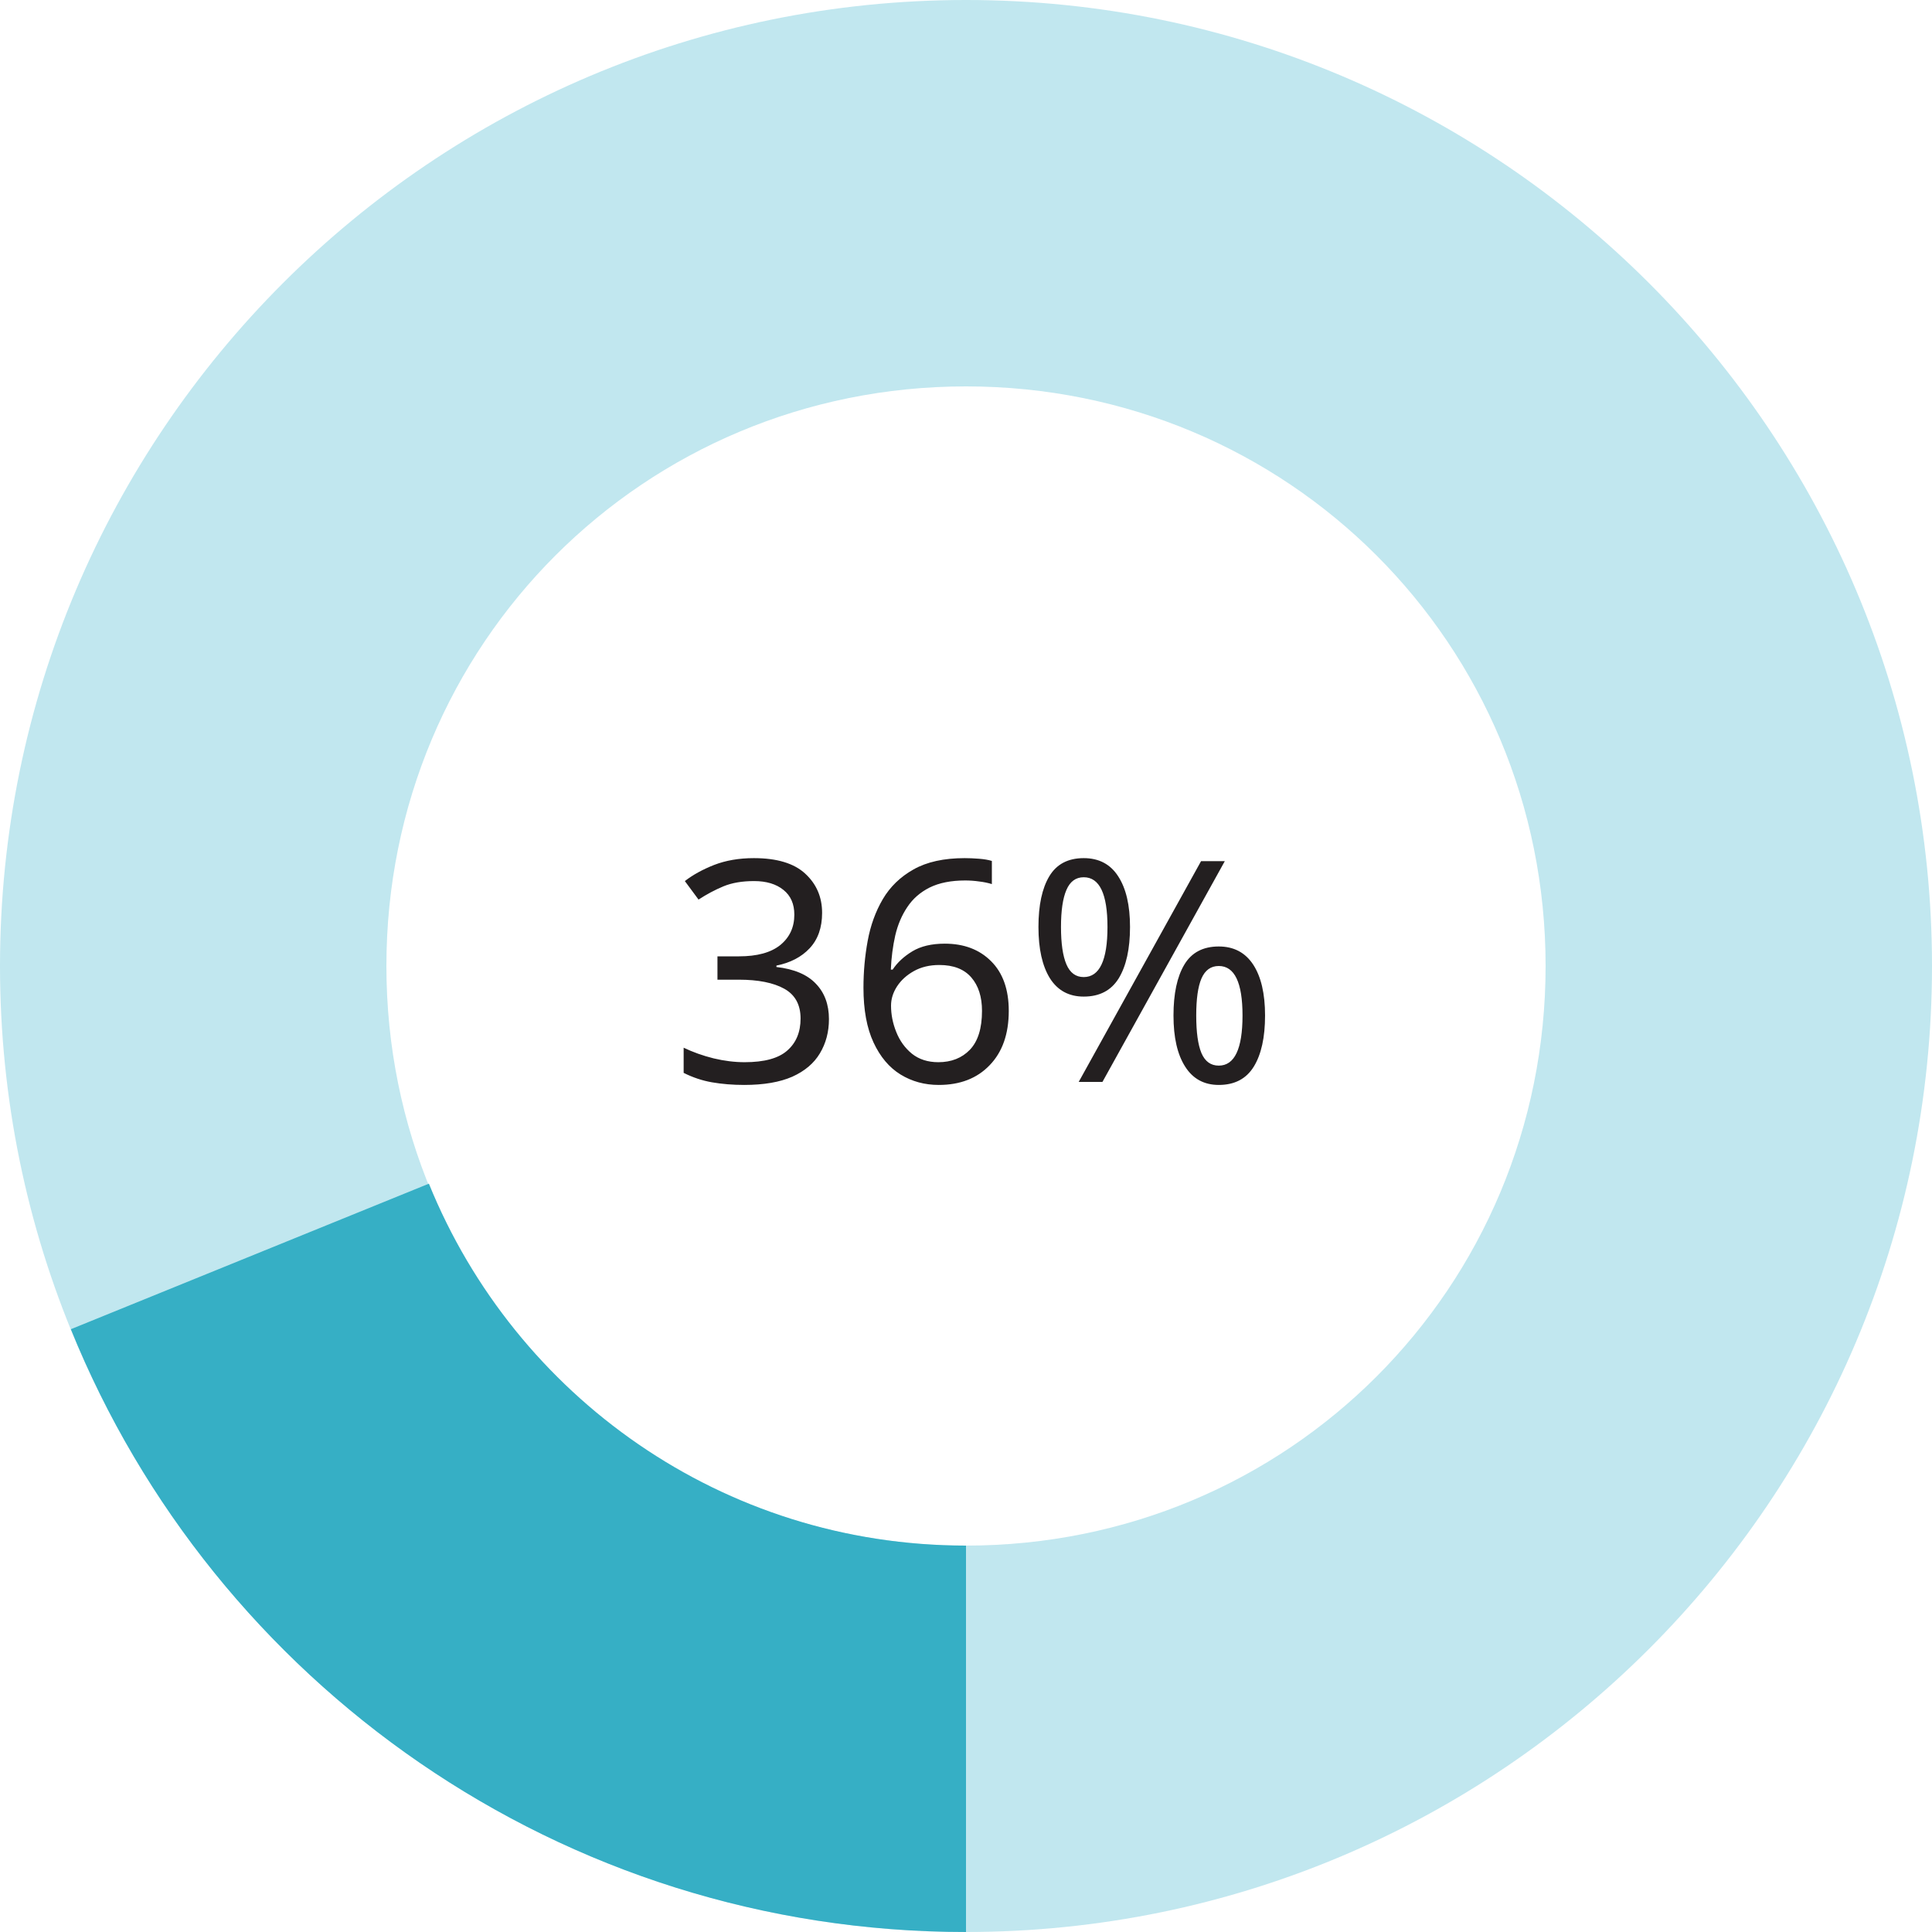
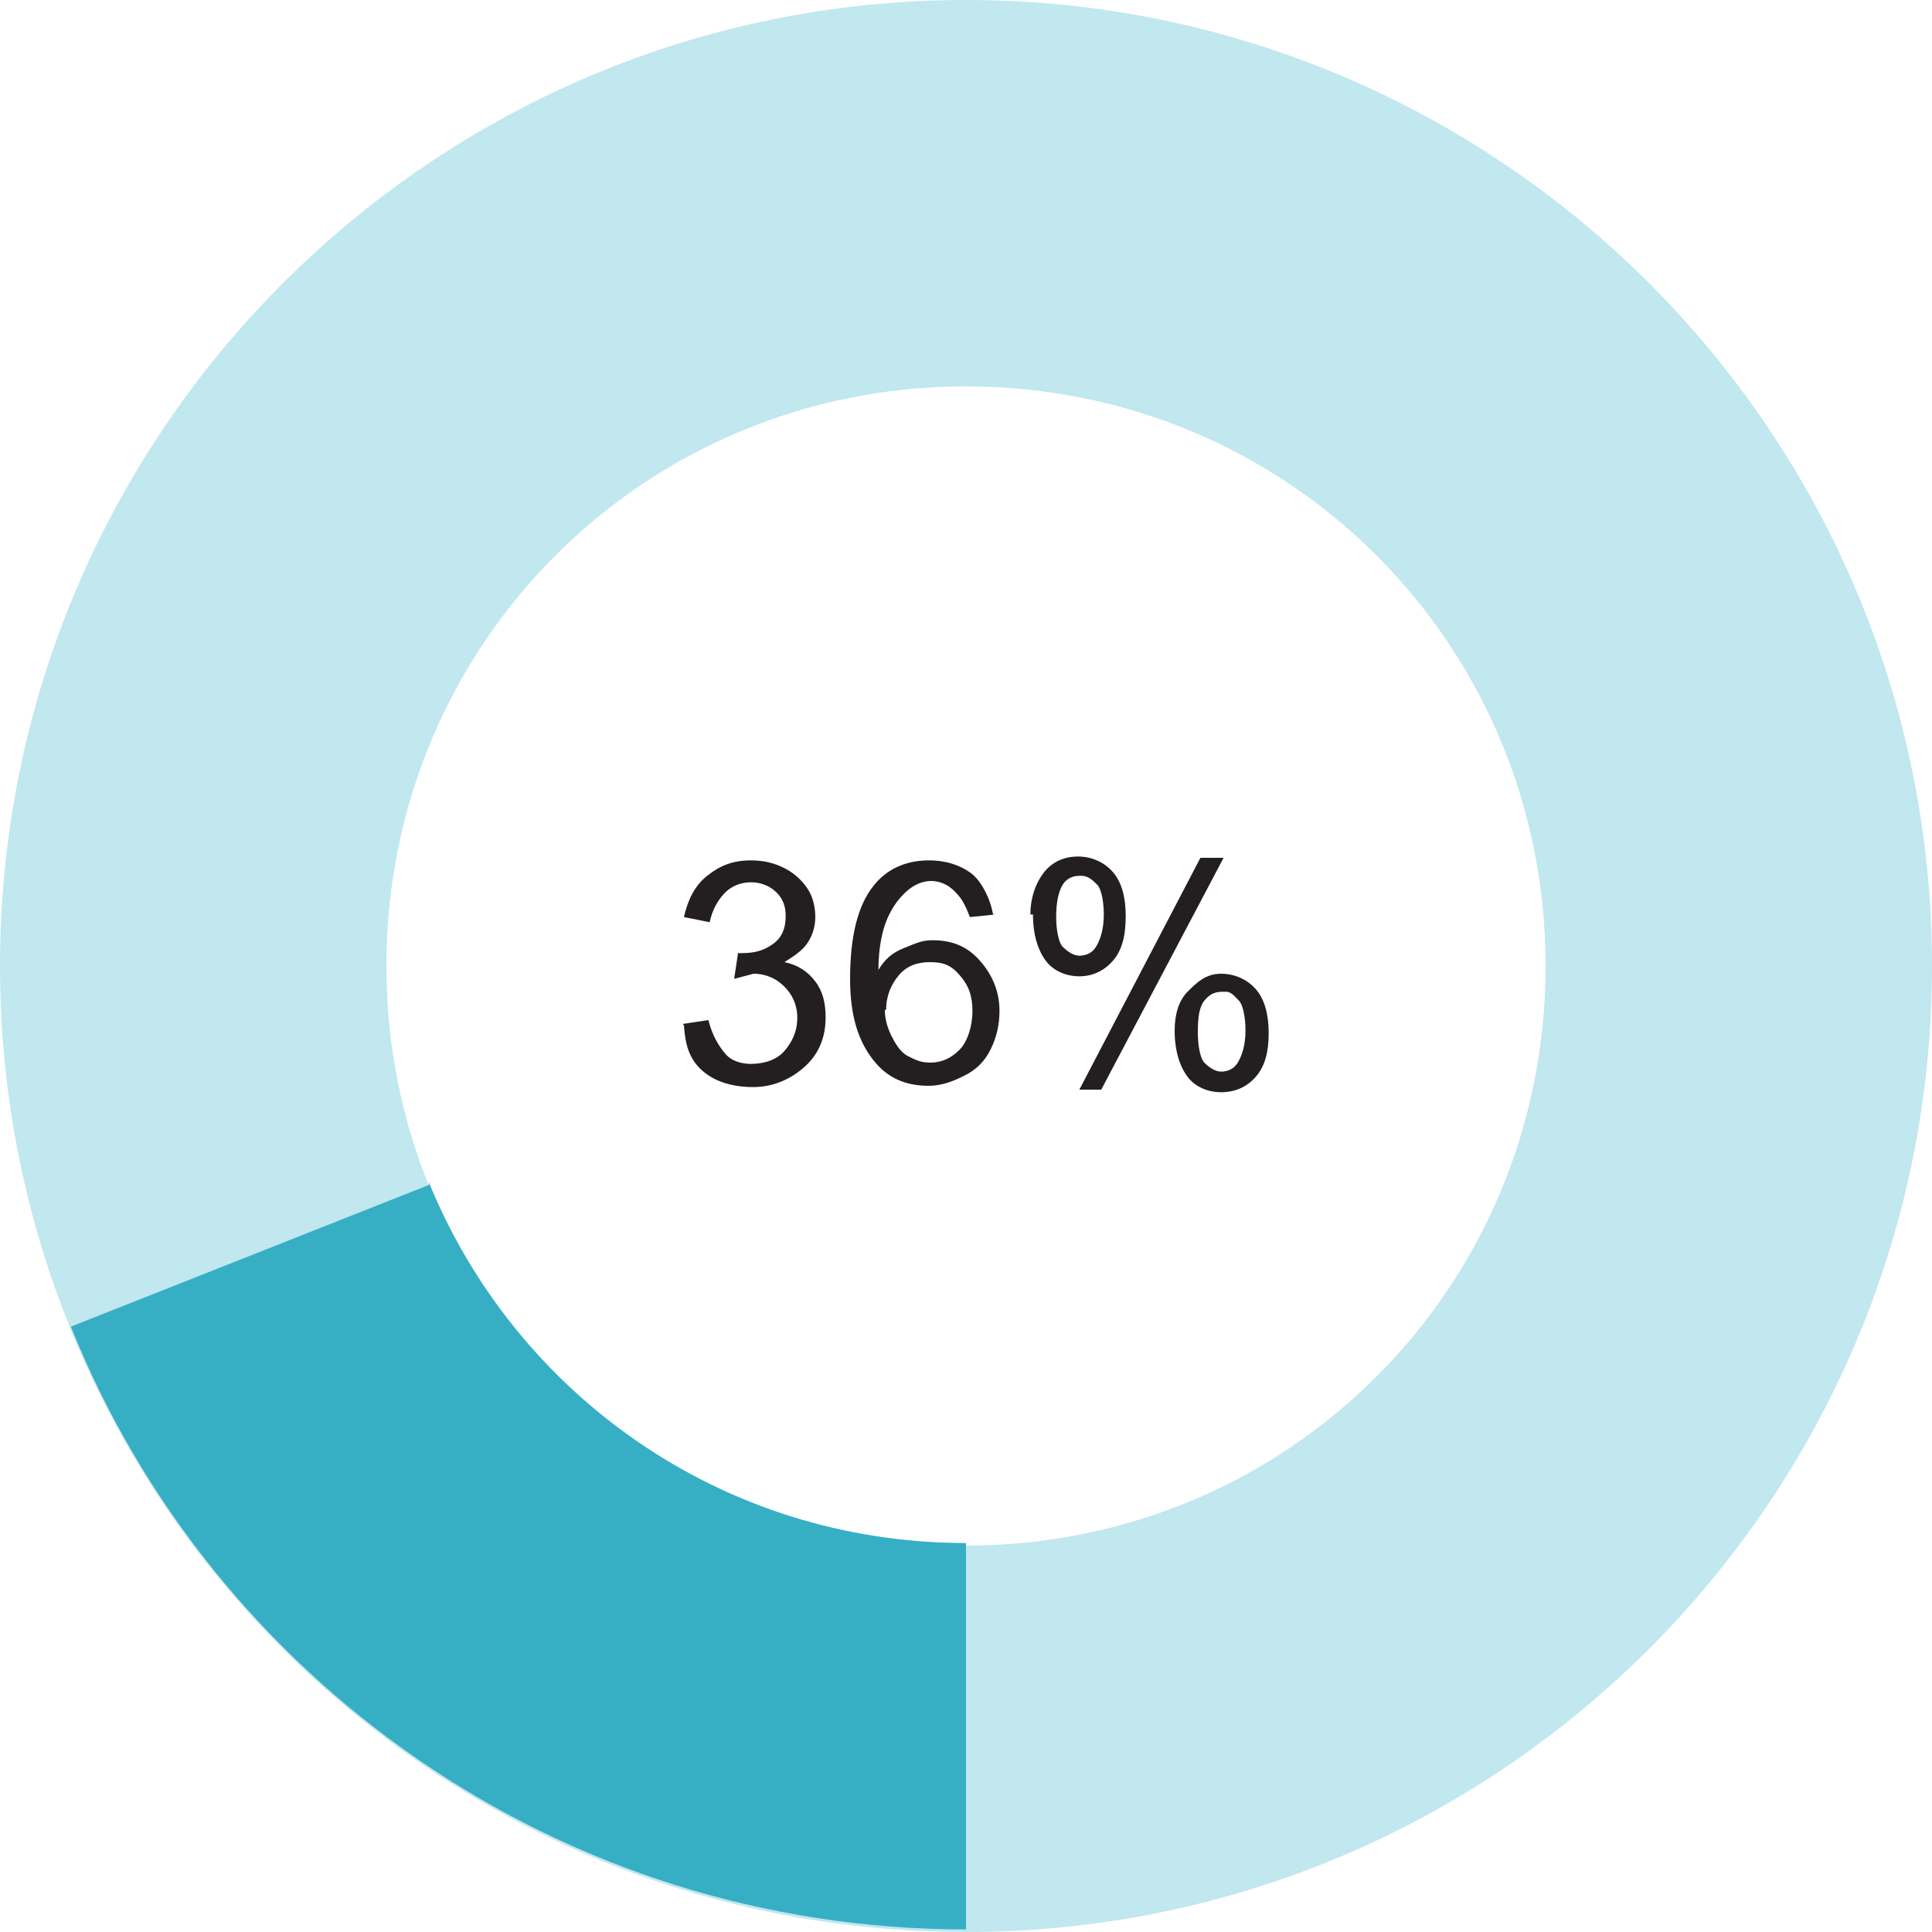
- <svg xmlns="http://www.w3.org/2000/svg" version="1.1" id="Layer_1" x="0px" y="0px" viewBox="0 0 150 150" style="enable-background:new 0 0 150 150;" xml:space="preserve">
-   <style type="text/css">
- 	.st0{fill:#C1E7EF;}
- 	.st1{fill:#231F20;}
- 	.st2{font-family:'ArialMT';}
- 	.st3{font-size:24px;}
- 	.st4{fill:#36AFC5;}
- </style>
-   <g>
-     <path class="st0" d="M75,150c-41.4,0-75-33.6-75-75S33.6,0,75,0s75,33.6,75,75S116.4,150,75,150z M75,120c25,0,45-20,45-45   s-20-45-45-45S30,50,30,75S50,120,75,120z" />
-     <text transform="matrix(1 0 0 1 52 84)" class="st1 st2 st3">36%</text>
-     <path class="st4" d="M33.3,91.9L5.5,103.2C16.6,130.6,43.5,150,75,150v-30C56.1,120,40,108.4,33.3,91.9z" />
+ <svg xmlns="http://www.w3.org/2000/svg" id="Layer_1" viewBox="0 0 150 150">
+   <style>.st0{fill:#C1E7EF;} .st1{enable-background:new ;} .st2{fill:#231F20;} .st3{fill:#36AFC5;}</style>
+   <path class="st0" d="M75 150c-41.4 0-75-33.6-75-75S33.6 0 75 0s75 33.6 75 75-33.6 75-75 75zm0-30c25 0 45-20 45-45s-20-45-45-45-45 20-45 45 20 45 45 45z" />
+   <g class="st1">
+     <path class="st2" d="M53 79.5l2-.3c.3 1.2.8 2 1.3 2.6s1.3.8 2 .8c1 0 2-.3 2.6-1s1-1.5 1-2.6c0-1-.4-1.8-1-2.4s-1.4-1-2.4-1L57 76l.3-2h.3c1 0 1.7-.2 2.4-.7s1-1.2 1-2.2c0-.7-.2-1.3-.7-1.8s-1.2-.8-2-.8-1.5.3-2 .8-1 1.3-1.2 2.3l-2-.4c.3-1.3.8-2.4 1.8-3.2s2-1.2 3.4-1.2c1 0 1.8.2 2.6.6s1.4 1 1.8 1.6.6 1.4.6 2.2c0 .7-.2 1.4-.6 2s-1 1-1.8 1.5c1 .2 1.8.7 2.4 1.5s.8 1.7.8 2.8c0 1.5-.5 2.8-1.6 3.8s-2.5 1.6-4 1.6c-1.6 0-3-.4-4-1.3s-1.3-2-1.4-3.5zM77.3 71l-2 .2c-.3-.8-.6-1.4-1-1.8-.5-.6-1.2-1-2-1-.7 0-1.3.3-1.8.7-.7.6-1.2 1.3-1.6 2.2s-.7 2.3-.7 4c.5-.8 1-1.3 2-1.7s1.4-.6 2.2-.6c1.4 0 2.6.4 3.6 1.5s1.6 2.4 1.6 4c0 1-.2 2-.7 3s-1.2 1.6-2 2-1.7.8-2.8.8c-1.8 0-3.2-.6-4.3-2S66 79 66 76c0-3.3.6-5.7 1.8-7.2 1-1.3 2.5-2 4.3-2 1.4 0 2.5.4 3.3 1s1.5 2 1.7 3.2zm-8.6 7.4c0 .7.2 1.4.5 2s.7 1.3 1.3 1.6 1 .5 1.7.5c1 0 1.7-.4 2.3-1s1-1.8 1-3-.3-2-1-2.8-1.3-1-2.3-1c-1 0-1.8.3-2.4 1s-1 1.6-1 2.7zM80 71c0-1.3.4-2.4 1-3.2s1.5-1.3 2.7-1.3c1 0 2 .4 2.7 1.2s1 2 1 3.4c0 1.6-.3 2.7-1 3.5s-1.6 1.2-2.6 1.2-2-.4-2.6-1.2-1-2-1-3.6zm3.8-3c-.5 0-1 .2-1.3.7S82 70 82 71.2c0 1 .2 2 .5 2.3s.8.7 1.3.7 1-.2 1.3-.7.6-1.3.6-2.5c0-1-.2-2-.5-2.3s-.7-.7-1.2-.7zm0 16.6l9.4-18H95l-9.5 18h-1.7zm7.4-4.6c0-1.2.3-2.3 1-3s1.4-1.4 2.6-1.4c1 0 2 .4 2.7 1.2s1 2 1 3.4c0 1.5-.3 2.6-1 3.4s-1.6 1.2-2.7 1.2c-1 0-2-.4-2.6-1.2s-1-2-1-3.6zm3.7-3c-.6 0-1 .2-1.4.7S93 79 93 80.2c0 1 .2 2 .5 2.3s.8.7 1.3.7 1-.2 1.3-.7.6-1.3.6-2.5c0-1-.2-2-.5-2.3s-.6-.7-1-.7z" />
  </g>
+   <path class="st3" d="M33.3 92L5.5 103c11 27.4 38 46.8 69.5 46.8v-30c-19 0-35-11.6-41.7-28z" />
</svg>
